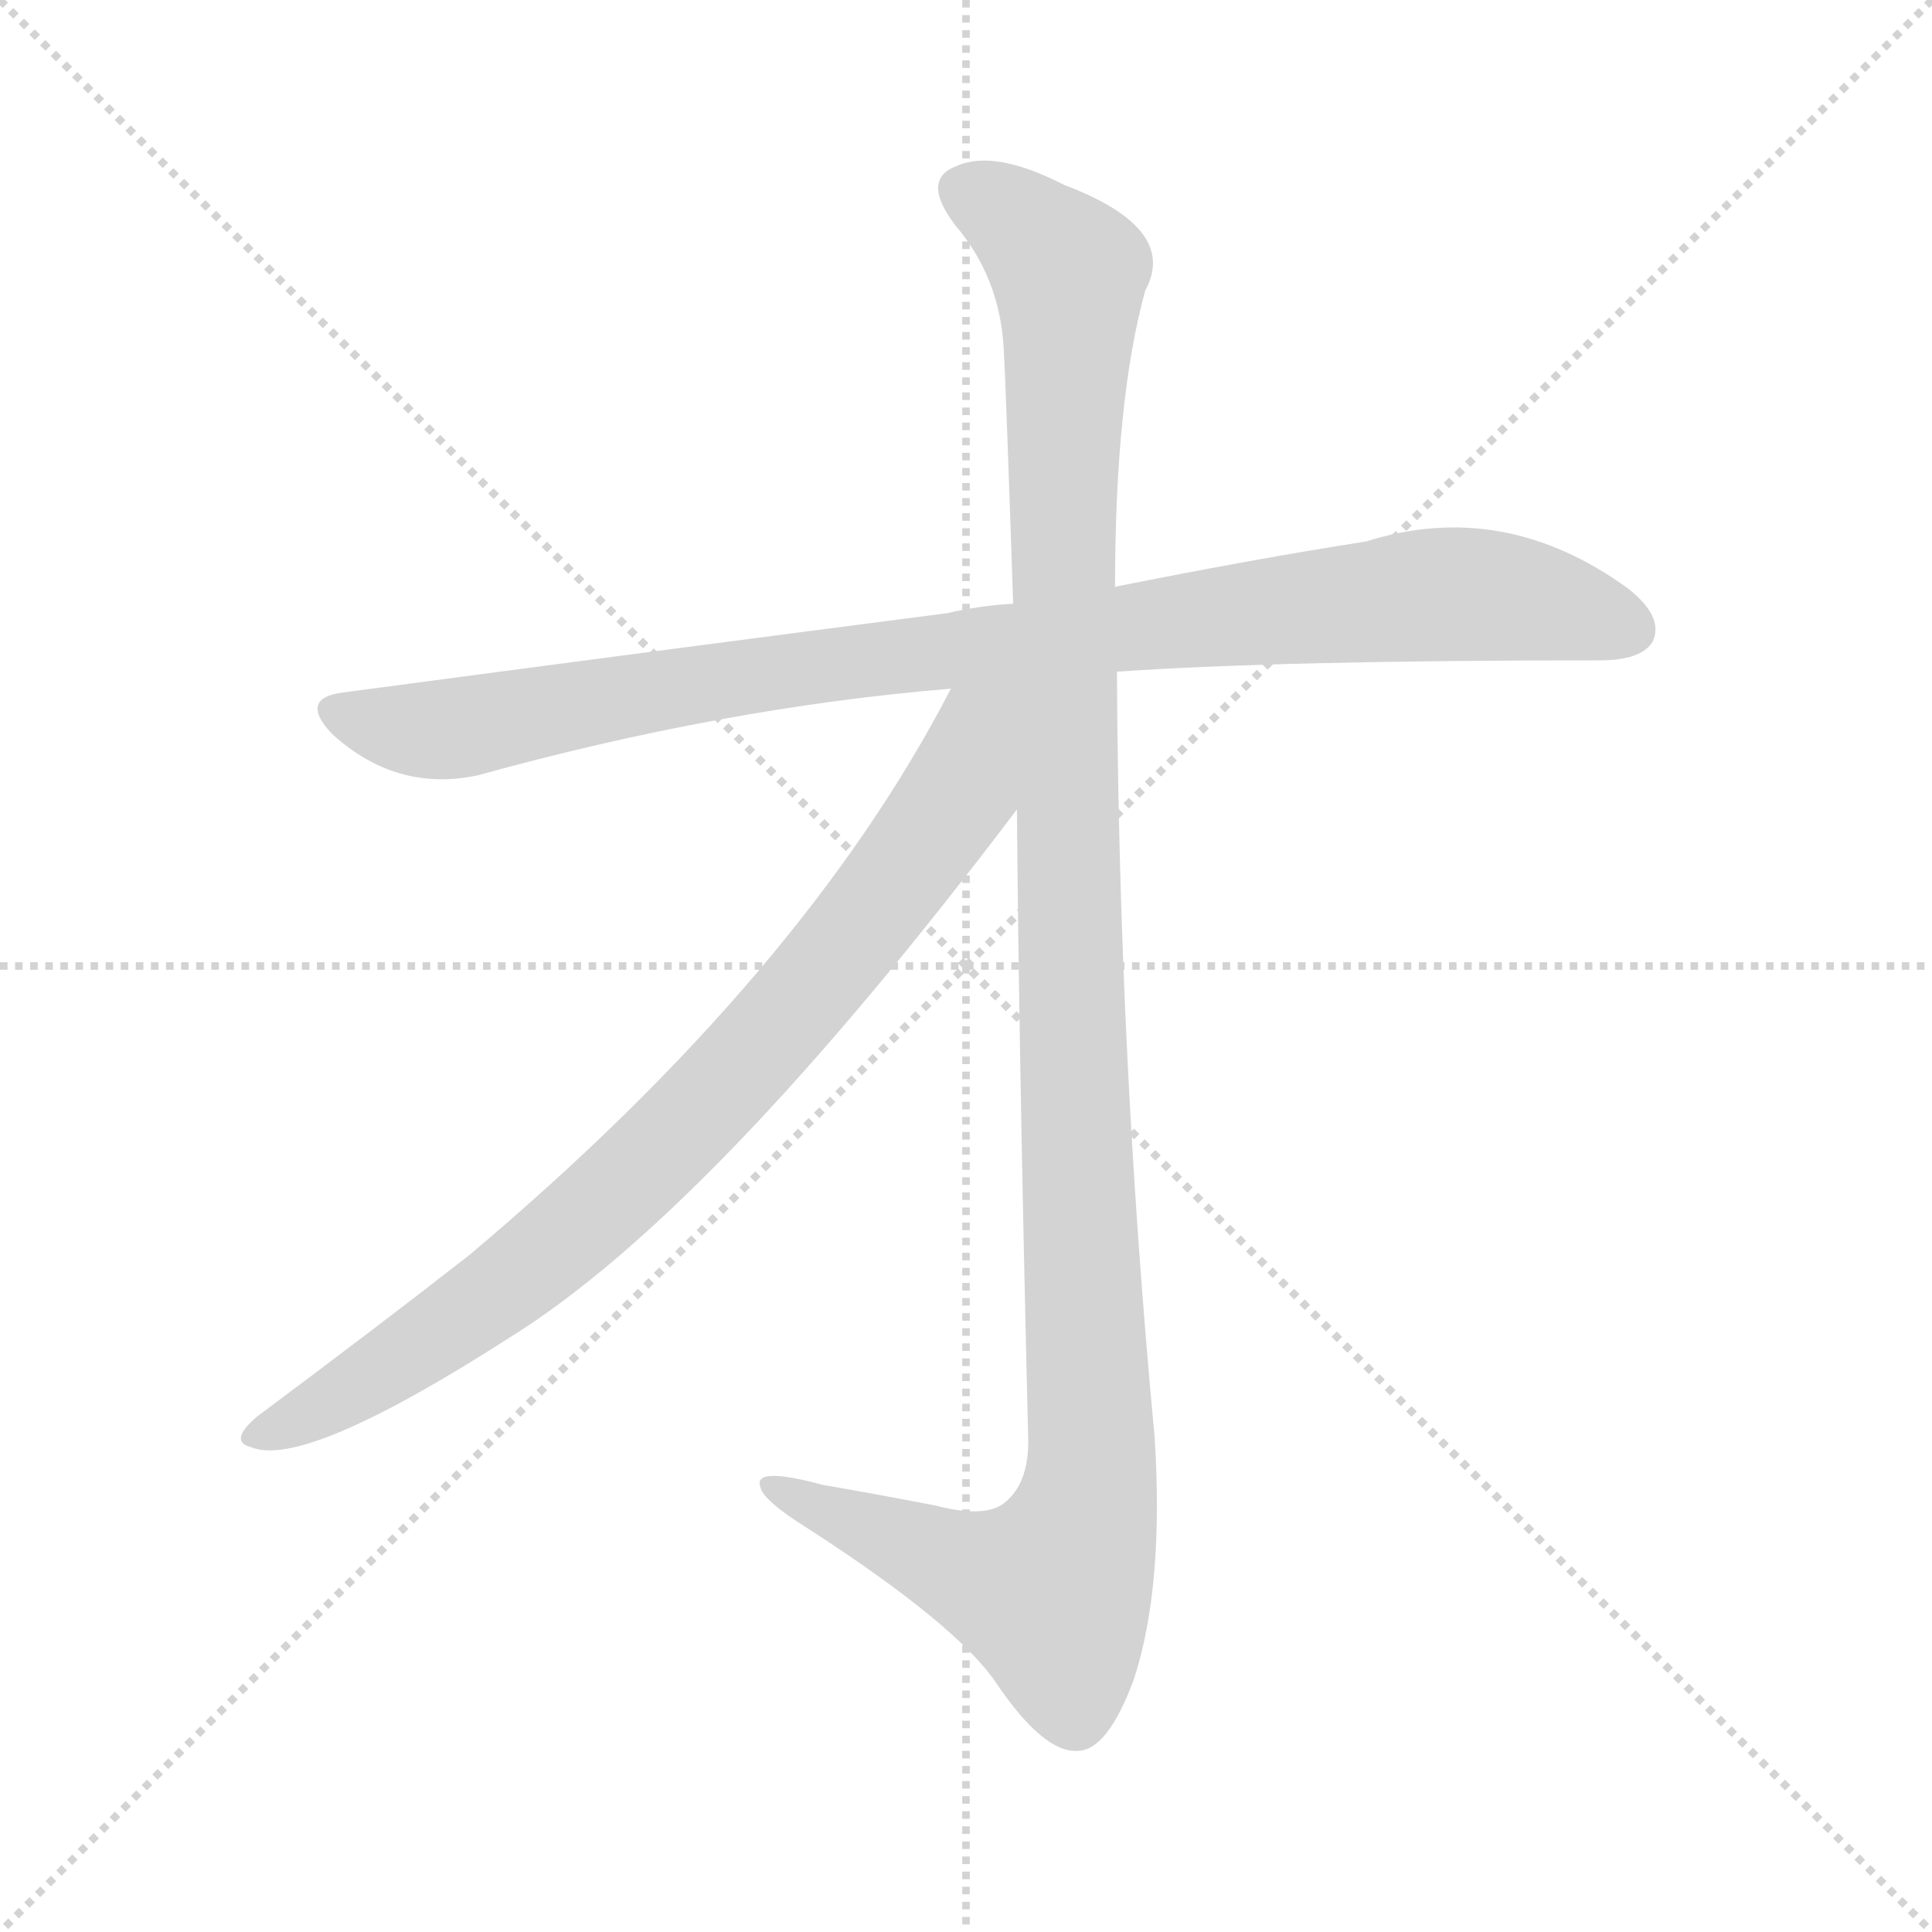
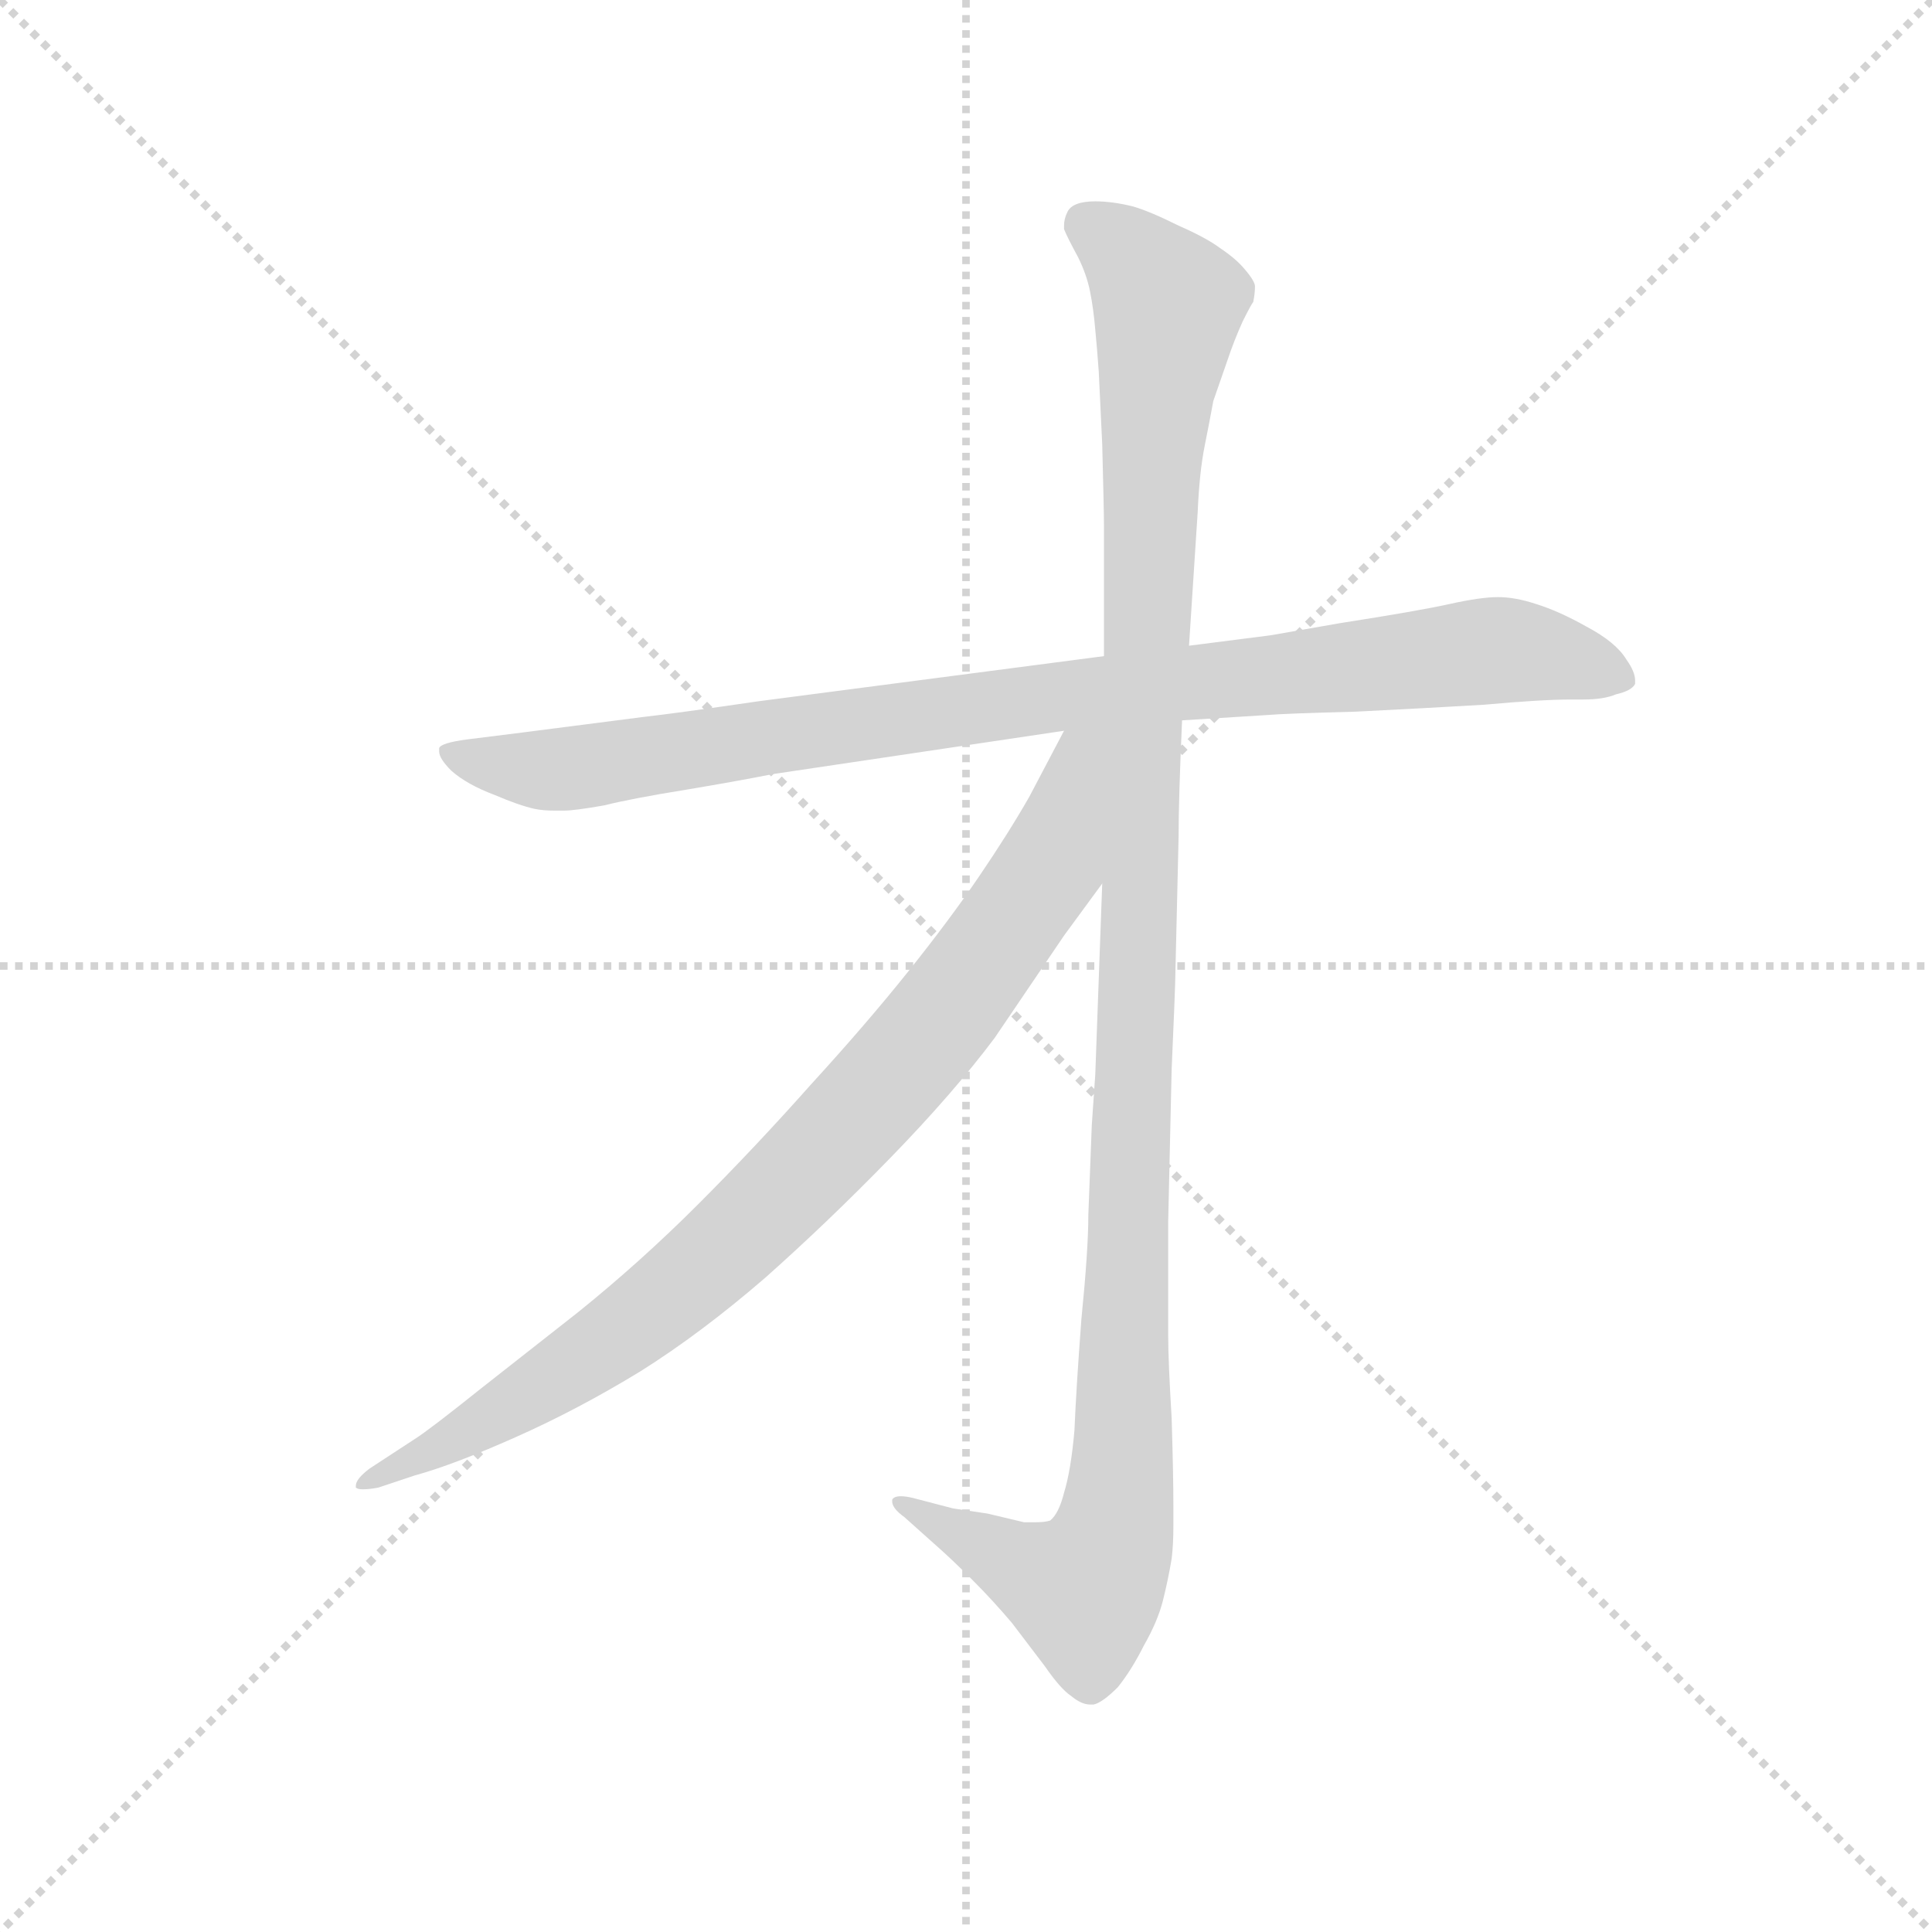
<svg xmlns="http://www.w3.org/2000/svg" version="1.1" viewBox="0 0 1024 1024">
  <g stroke="lightgray" stroke-dasharray="1,1" stroke-width="1" transform="scale(4, 4)">
    <line x1="0" y1="0" x2="256" y2="256" />
    <line x1="256" y1="0" x2="0" y2="256" />
    <line x1="128" y1="0" x2="128" y2="256" />
    <line x1="0" y1="128" x2="256" y2="128" />
  </g>
-   <g transform="scale(1, -1) translate(0, -900)">
+   <g transform="scale(0.92, -0.92) translate(60, -830)">
    <style type="text/css">
      
        @keyframes keyframes0 {
          from {
            stroke: blue;
-             stroke-dashoffset: 948;
+             stroke-dashoffset: 942;
            stroke-width: 128;
          }
-           76% {
+           75% {
            animation-timing-function: step-end;
            stroke: blue;
            stroke-dashoffset: 0;
            stroke-width: 128;
          }
          to {
            stroke: black;
            stroke-width: 1024;
          }
        }
        #make-me-a-hanzi-animation-0 {
-           animation: keyframes0 1.021s both;
+           animation: keyframes0 1.017s both;
          animation-delay: 0s;
          animation-timing-function: linear;
        }
      
        @keyframes keyframes1 {
          from {
            stroke: blue;
-             stroke-dashoffset: 1185;
+             stroke-dashoffset: 1188;
            stroke-width: 128;
          }
          79% {
            animation-timing-function: step-end;
            stroke: blue;
            stroke-dashoffset: 0;
            stroke-width: 128;
          }
          to {
            stroke: black;
            stroke-width: 1024;
          }
        }
        #make-me-a-hanzi-animation-1 {
-           animation: keyframes1 1.214s both;
-           animation-delay: 1.021s;
+           animation: keyframes1 1.217s both;
+           animation-delay: 1.017s;
          animation-timing-function: linear;
        }
      
        @keyframes keyframes2 {
          from {
            stroke: blue;
-             stroke-dashoffset: 826;
+             stroke-dashoffset: 878;
            stroke-width: 128;
          }
-           73% {
+           74% {
            animation-timing-function: step-end;
            stroke: blue;
            stroke-dashoffset: 0;
            stroke-width: 128;
          }
          to {
            stroke: black;
            stroke-width: 1024;
          }
        }
        #make-me-a-hanzi-animation-2 {
-           animation: keyframes2 0.922s both;
-           animation-delay: 2.236s;
+           animation: keyframes2 0.965s both;
+           animation-delay: 2.233s;
          animation-timing-function: linear;
        }
      
    </style>
-     <path d="M 592 544 Q 679 550 848 550 Q 870 550 876 560 Q 882 573 863 588 Q 797 636 724 613 Q 666 604 591 589 L 537 580 Q 519 579 502 575 Q 355 556 182 533 Q 158 530 176 511 Q 210 480 253 489 Q 383 525 504 535 L 592 544 Z" fill="lightgray" />
-     <path d="M 539 471 Q 540 341 545 136 Q 545 114 533 104 Q 523 95 496 102 Q 465 108 436 113 Q 399 123 403 112 Q 404 105 428 90 Q 507 39 528 8 Q 553 -29 571 -28 Q 587 -28 601 10 Q 617 59 612 138 Q 593 340 592 544 L 591 589 Q 591 688 607 746 Q 625 779 564 802 Q 527 821 507 812 Q 488 805 506 781 Q 530 753 532 715 Q 533 699 537 580 L 539 471 Z" fill="lightgray" />
-     <path d="M 504 535 Q 426 384 249 235 Q 203 199 136 149 Q 121 136 133 133 Q 161 121 270 191 Q 378 258 539 471 C 596 546 526 577 504 535 Z" fill="lightgray" />
+     <path d="M 621 415 L 669 418 Q 681 419 721 420 Q 761 422 795 424 Q 828 427 845 427 L 852 427 Q 864 427 871 430 Q 880 432 882 436 L 882 438 Q 882 443 877 450 Q 871 460 854 469 Q 838 478 825 482 Q 813 486 803 486 Q 793 486 775 482 Q 757 478 712 471 L 672 464 L 625 458 L 576 452 L 377 426 Q 329 419 311 417 L 241 408 L 209 404 Q 194 402 193 399 L 193 397 Q 193 393 200 386 Q 209 378 225 372 Q 239 366 248 364 Q 253 363 259 363 L 265 363 Q 271 363 288 366 Q 304 370 335 375 Q 365 380 385 384 L 553 409 L 621 415 Z" fill="lightgray" />
+     <path d="M 575 321 L 571 211 L 569 182 L 567 130 Q 567 110 563 70 Q 560 30 559 6 Q 557 -17 553 -30 Q 550 -42 545 -46 Q 542 -47 536 -47 L 530 -47 L 509 -42 L 489 -39 L 466 -33 Q 462 -32 459 -32 Q 455 -32 454 -34 L 454 -35 Q 454 -39 461 -44 L 480 -61 Q 488 -68 500 -80 Q 512 -92 523 -105 L 542 -130 Q 551 -143 557 -147 Q 563 -152 568 -152 L 570 -152 Q 575 -151 584 -142 Q 592 -132 599 -118 Q 607 -104 610 -92 Q 613 -80 615 -68 Q 616 -60 616 -49 L 616 -38 Q 616 -20 615 13 Q 613 46 613 61 L 613 126 L 615 214 Q 617 260 617 263 L 619 348 Q 619 370 621 415 L 625 458 L 630 535 Q 631 558 634 573 Q 637 588 639 599 L 647 622 Q 651 634 656 645 Q 661 655 662 656 Q 663 661 663 665 Q 663 668 657 675 Q 652 681 643 687 Q 635 693 619 700 Q 603 708 593 711 Q 581 714 571 714 Q 558 714 555 708 Q 553 704 553 700 L 553 698 Q 555 693 561 682 Q 566 672 568 662 Q 570 652 571 640 Q 572 630 573 616 L 575 574 Q 576 536 576 527 L 576 452 L 575 321 Z" fill="lightgray" />
+     <path d="M 553 409 L 533 371 Q 521 350 504 325 Q 487 300 463 270 Q 439 240 407 205 Q 375 169 342 136 Q 309 103 273 74 L 217 30 Q 187 6 179 1 L 153 -16 Q 145 -22 145 -26 L 145 -27 Q 146 -28 149 -28 Q 153 -28 158 -27 L 179 -20 Q 201 -14 237 2 Q 273 18 309 40 Q 344 62 381 94 Q 417 126 453 163 Q 489 200 513 232 L 553 291 L 575 321 C 650 423 568 437 553 409 Z" fill="lightgray" />
    <clipPath id="make-me-a-hanzi-clip-0">
-       <path d="M 592 544 Q 679 550 848 550 Q 870 550 876 560 Q 882 573 863 588 Q 797 636 724 613 Q 666 604 591 589 L 537 580 Q 519 579 502 575 Q 355 556 182 533 Q 158 530 176 511 Q 210 480 253 489 Q 383 525 504 535 L 592 544 Z" />
+       <path d="M 621 415 L 669 418 Q 681 419 721 420 Q 761 422 795 424 Q 828 427 845 427 L 852 427 Q 864 427 871 430 Q 880 432 882 436 L 882 438 Q 882 443 877 450 Q 871 460 854 469 Q 838 478 825 482 Q 813 486 803 486 Q 793 486 775 482 Q 757 478 712 471 L 672 464 L 625 458 L 576 452 L 377 426 Q 329 419 311 417 L 241 408 L 209 404 Q 194 402 193 399 L 193 397 Q 193 393 200 386 Q 209 378 225 372 Q 239 366 248 364 Q 253 363 259 363 L 265 363 Q 271 363 288 366 Q 304 370 335 375 Q 365 380 385 384 L 553 409 L 621 415 Z" />
    </clipPath>
-     <path clip-path="url(#make-me-a-hanzi-clip-0)" d="M 179 522 L 233 513 L 381 540 L 753 585 L 814 581 L 863 567" fill="none" id="make-me-a-hanzi-animation-0" stroke-dasharray="820 1640" stroke-linecap="round" />
+     <path clip-path="url(#make-me-a-hanzi-clip-0)" d="M 197 398 L 224 389 L 267 387 L 540 428 L 800 455 L 836 452 L 874 437" fill="none" id="make-me-a-hanzi-animation-0" stroke-dasharray="814 1628" stroke-linecap="round" />
    <clipPath id="make-me-a-hanzi-clip-1">
-       <path d="M 539 471 Q 540 341 545 136 Q 545 114 533 104 Q 523 95 496 102 Q 465 108 436 113 Q 399 123 403 112 Q 404 105 428 90 Q 507 39 528 8 Q 553 -29 571 -28 Q 587 -28 601 10 Q 617 59 612 138 Q 593 340 592 544 L 591 589 Q 591 688 607 746 Q 625 779 564 802 Q 527 821 507 812 Q 488 805 506 781 Q 530 753 532 715 Q 533 699 537 580 L 539 471 Z" />
+       <path d="M 575 321 L 571 211 L 569 182 L 567 130 Q 567 110 563 70 Q 560 30 559 6 Q 557 -17 553 -30 Q 550 -42 545 -46 Q 542 -47 536 -47 L 530 -47 L 509 -42 L 489 -39 L 466 -33 Q 462 -32 459 -32 Q 455 -32 454 -34 L 454 -35 Q 454 -39 461 -44 L 480 -61 Q 488 -68 500 -80 Q 512 -92 523 -105 L 542 -130 Q 551 -143 557 -147 Q 563 -152 568 -152 L 570 -152 Q 575 -151 584 -142 Q 592 -132 599 -118 Q 607 -104 610 -92 Q 613 -80 615 -68 Q 616 -60 616 -49 L 616 -38 Q 616 -20 615 13 Q 613 46 613 61 L 613 126 L 615 214 Q 617 260 617 263 L 619 348 Q 619 370 621 415 L 625 458 L 630 535 Q 631 558 634 573 Q 637 588 639 599 L 647 622 Q 651 634 656 645 Q 661 655 662 656 Q 663 661 663 665 Q 663 668 657 675 Q 652 681 643 687 Q 635 693 619 700 Q 603 708 593 711 Q 581 714 571 714 Q 558 714 555 708 Q 553 704 553 700 L 553 698 Q 555 693 561 682 Q 566 672 568 662 Q 570 652 571 640 Q 572 630 573 616 L 575 574 Q 576 536 576 527 L 576 452 L 575 321 Z" />
    </clipPath>
-     <path clip-path="url(#make-me-a-hanzi-clip-1)" d="M 514 796 L 532 788 L 567 755 L 563 593 L 578 112 L 557 56 L 512 68 L 410 112" fill="none" id="make-me-a-hanzi-animation-1" stroke-dasharray="1057 2114" stroke-linecap="round" />
+     <path clip-path="url(#make-me-a-hanzi-clip-1)" d="M 564 699 L 590 684 L 613 655 L 603 564 L 585 -33 L 577 -67 L 561 -86 L 457 -34" fill="none" id="make-me-a-hanzi-animation-1" stroke-dasharray="1060 2120" stroke-linecap="round" />
    <clipPath id="make-me-a-hanzi-clip-2">
-       <path d="M 504 535 Q 426 384 249 235 Q 203 199 136 149 Q 121 136 133 133 Q 161 121 270 191 Q 378 258 539 471 C 596 546 526 577 504 535 Z" />
+       <path d="M 553 409 L 533 371 Q 521 350 504 325 Q 487 300 463 270 Q 439 240 407 205 Q 375 169 342 136 Q 309 103 273 74 L 217 30 Q 187 6 179 1 L 153 -16 Q 145 -22 145 -26 L 145 -27 Q 146 -28 149 -28 Q 153 -28 158 -27 L 179 -20 Q 201 -14 237 2 Q 273 18 309 40 Q 344 62 381 94 Q 417 126 453 163 Q 489 200 513 232 L 553 291 L 575 321 C 650 423 568 437 553 409 Z" />
    </clipPath>
-     <path clip-path="url(#make-me-a-hanzi-clip-2)" d="M 533 532 L 517 515 L 506 477 L 486 447 L 428 373 L 362 302 L 248 203 L 159 148 L 136 141" fill="none" id="make-me-a-hanzi-animation-2" stroke-dasharray="698 1396" stroke-linecap="round" />
+     <path clip-path="url(#make-me-a-hanzi-clip-2)" d="M 571 404 L 561 396 L 545 331 L 475 235 L 397 149 L 280 49 L 208 3 L 147 -26" fill="none" id="make-me-a-hanzi-animation-2" stroke-dasharray="750 1500" stroke-linecap="round" />
  </g>
</svg>
